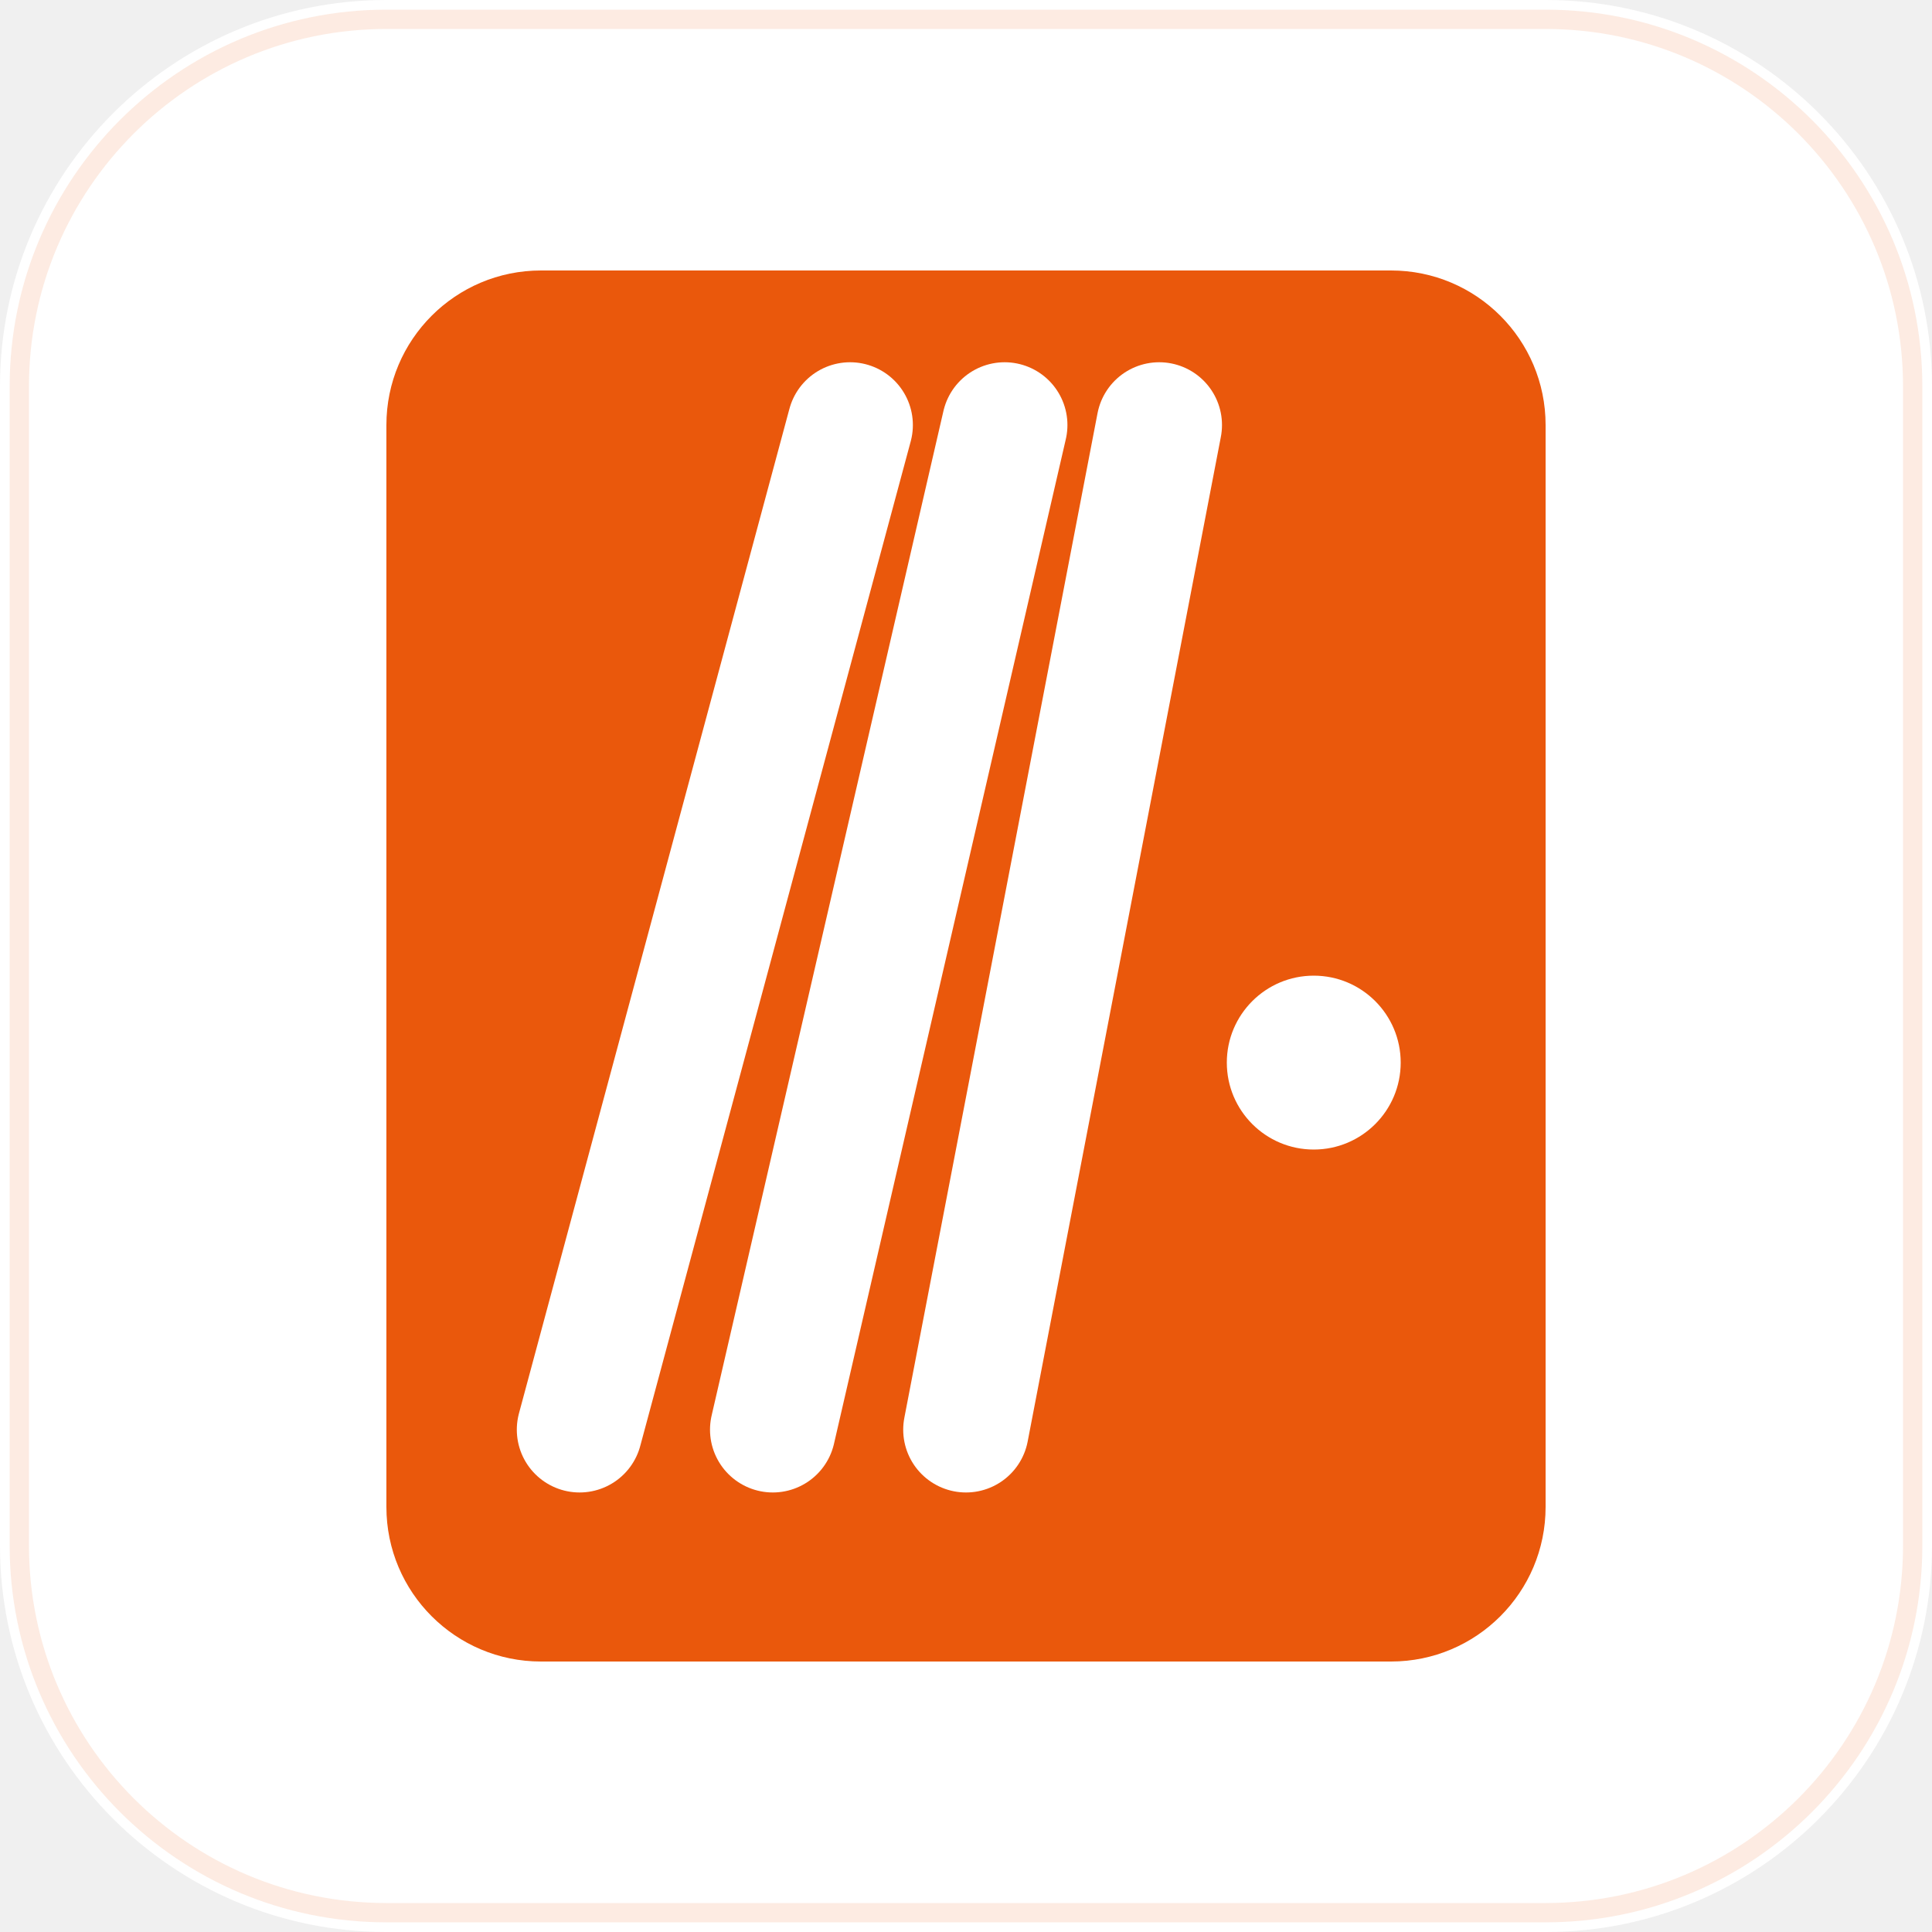
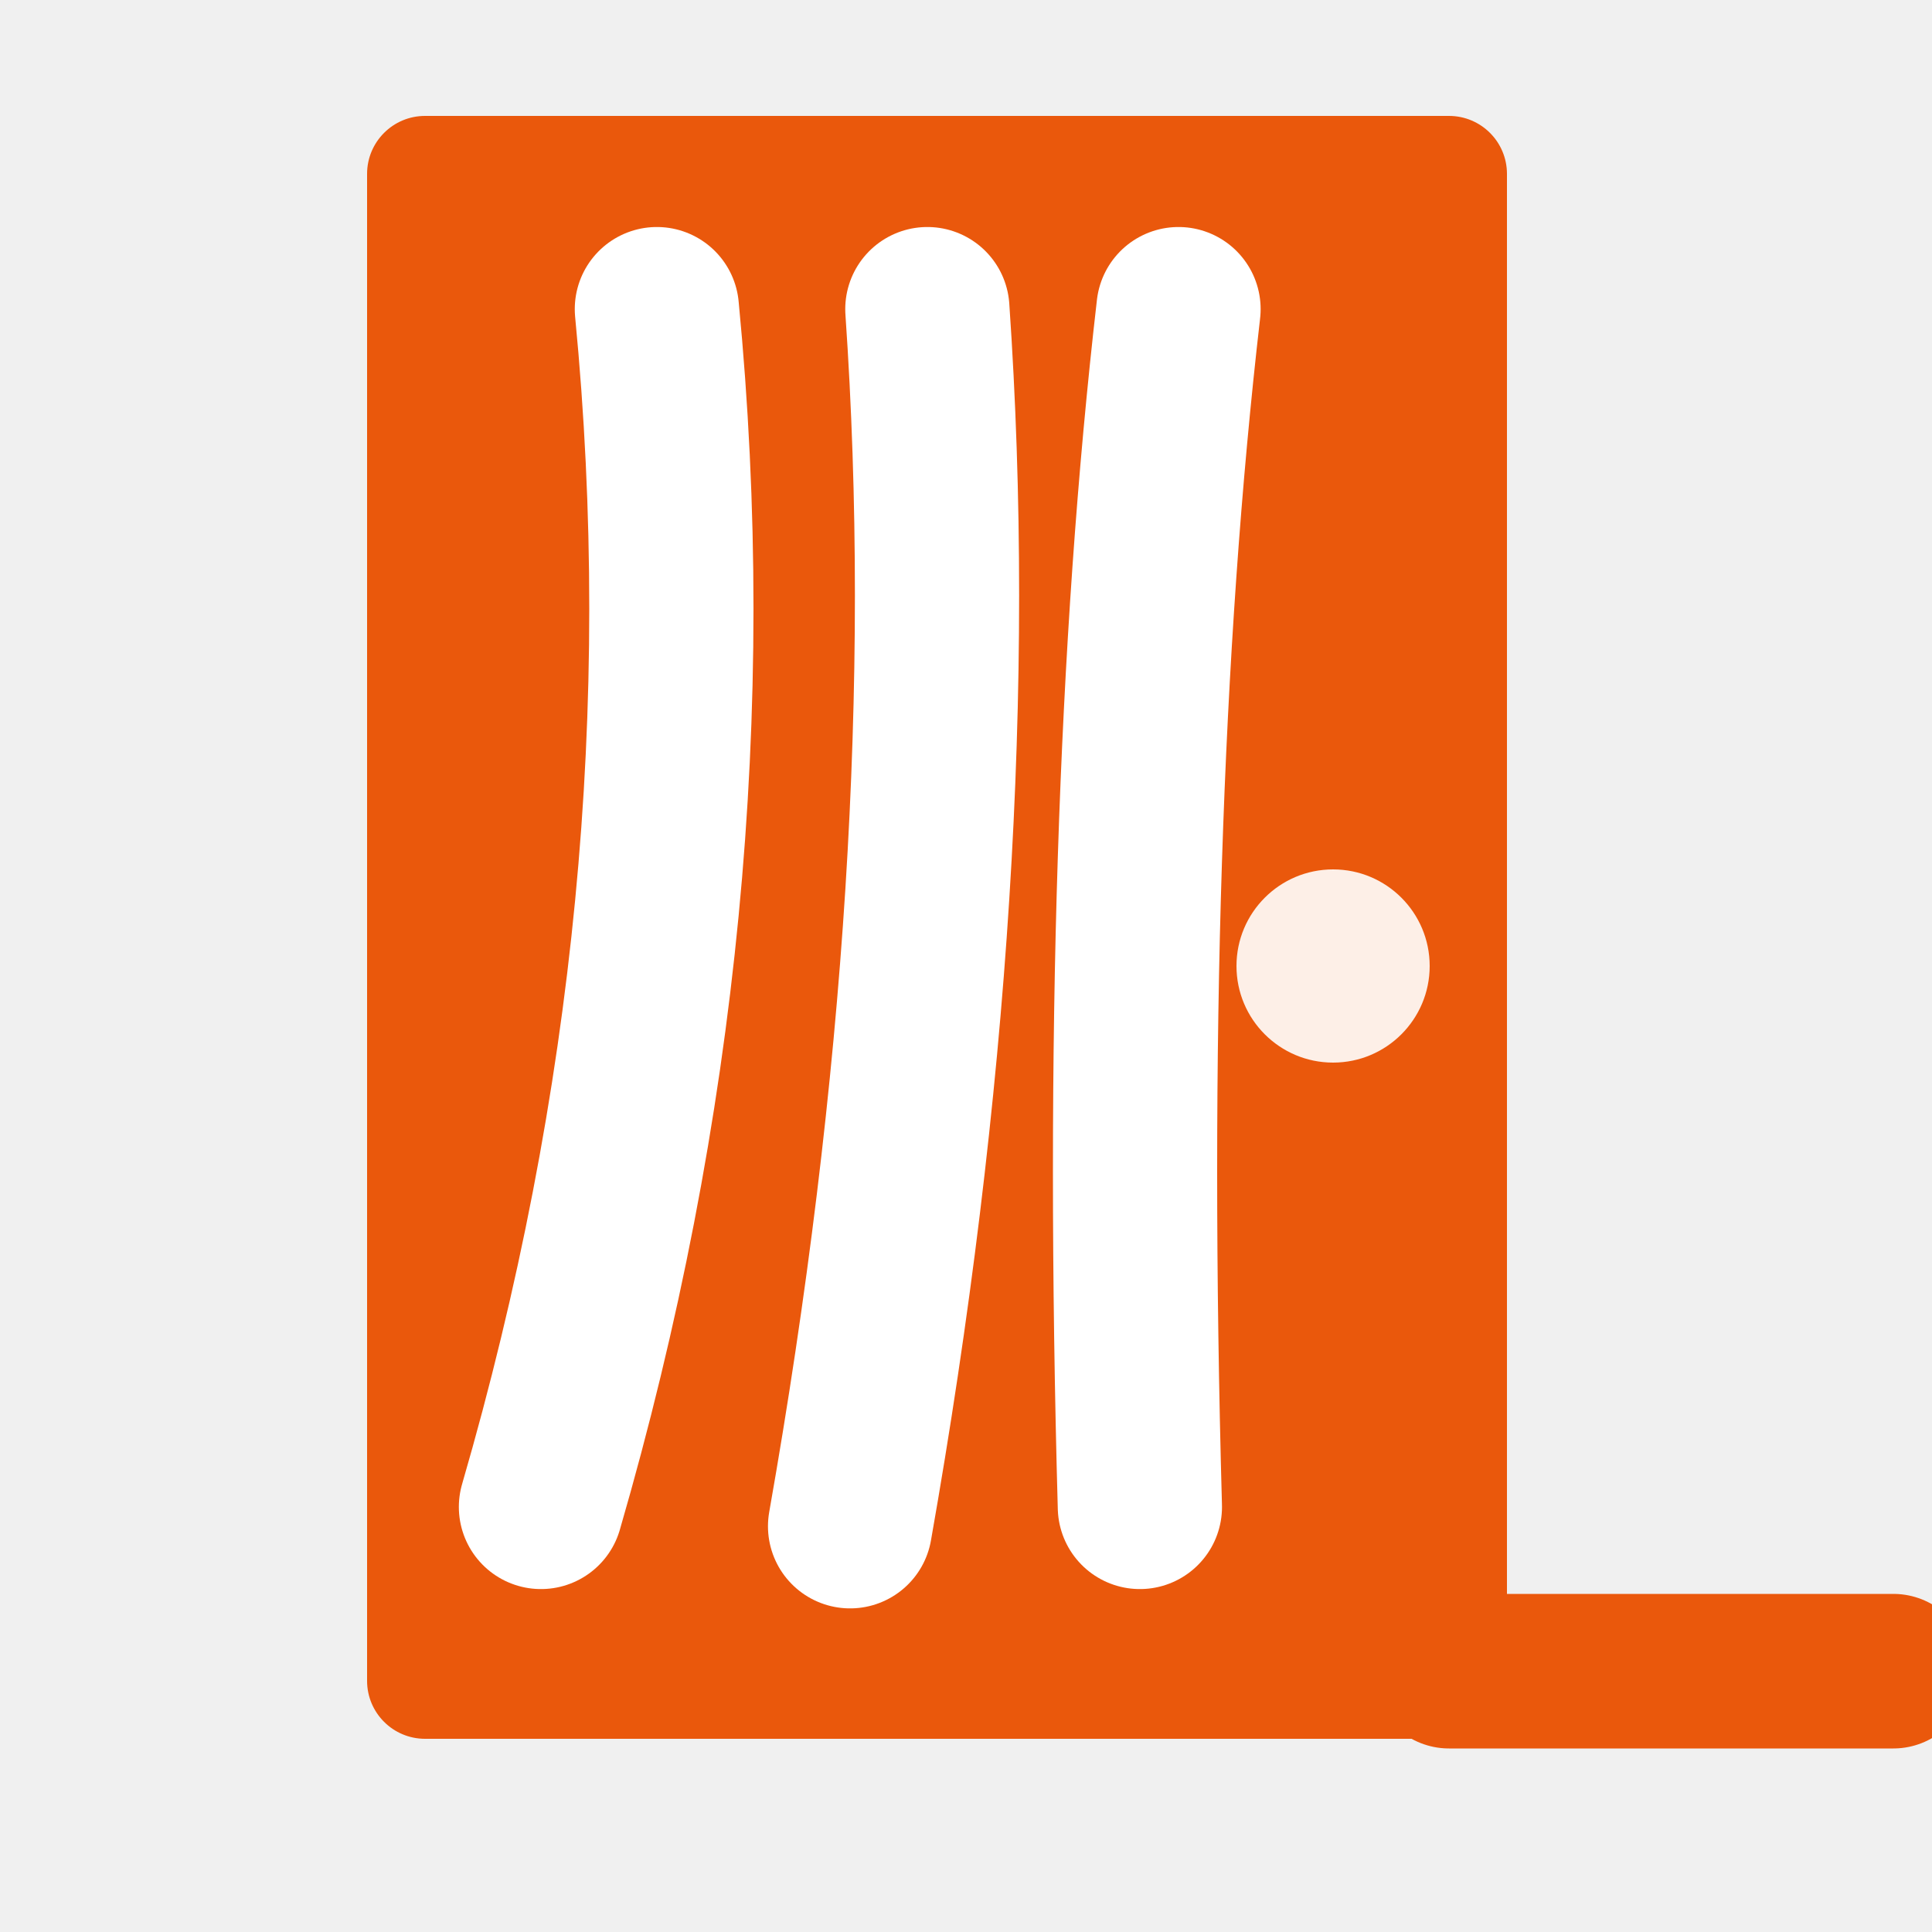
<svg xmlns="http://www.w3.org/2000/svg" viewBox="0 0 100 100">
-   <rect width="100" height="100" rx="20" fill="#ffffff" />
-   <rect x="1" y="1" width="98" height="98" rx="19" fill="none" stroke="#ea580c" stroke-width="1" opacity="0.12" />
-   <rect x="20" y="14" width="60" height="72" rx="8" fill="#ea580c" />
-   <circle cx="68" cy="55" r="4.5" fill="white" />
-   <path d="M30 74 Q37 48 44 22" stroke="white" stroke-width="6.5" stroke-linecap="round" fill="none" />
-   <path d="M40 74 Q46 48 52 22" stroke="white" stroke-width="6.5" stroke-linecap="round" fill="none" />
-   <path d="M50 74 Q55 48 60 22" stroke="white" stroke-width="6.5" stroke-linecap="round" fill="none" />
+   <rect x="19" y="6" width="59" height="84" rx="3" fill="#ea580c" />
+   <circle cx="69" cy="50" r="5" fill="white" opacity="0.9" />
+   <path d="M28 78 Q37 47 34 16" stroke="white" stroke-width="8.5" stroke-linecap="round" fill="none" />
+   <path d="M44 79 Q50 45 48 16" stroke="white" stroke-width="8.5" stroke-linecap="round" fill="none" />
+   <path d="M59 78 Q58 42 61 16" stroke="white" stroke-width="8.5" stroke-linecap="round" fill="none" />
+   <line x1="75" y1="86.5" x2="98" y2="86.5" stroke="#ea580c" stroke-width="8" stroke-linecap="round" />
</svg>
